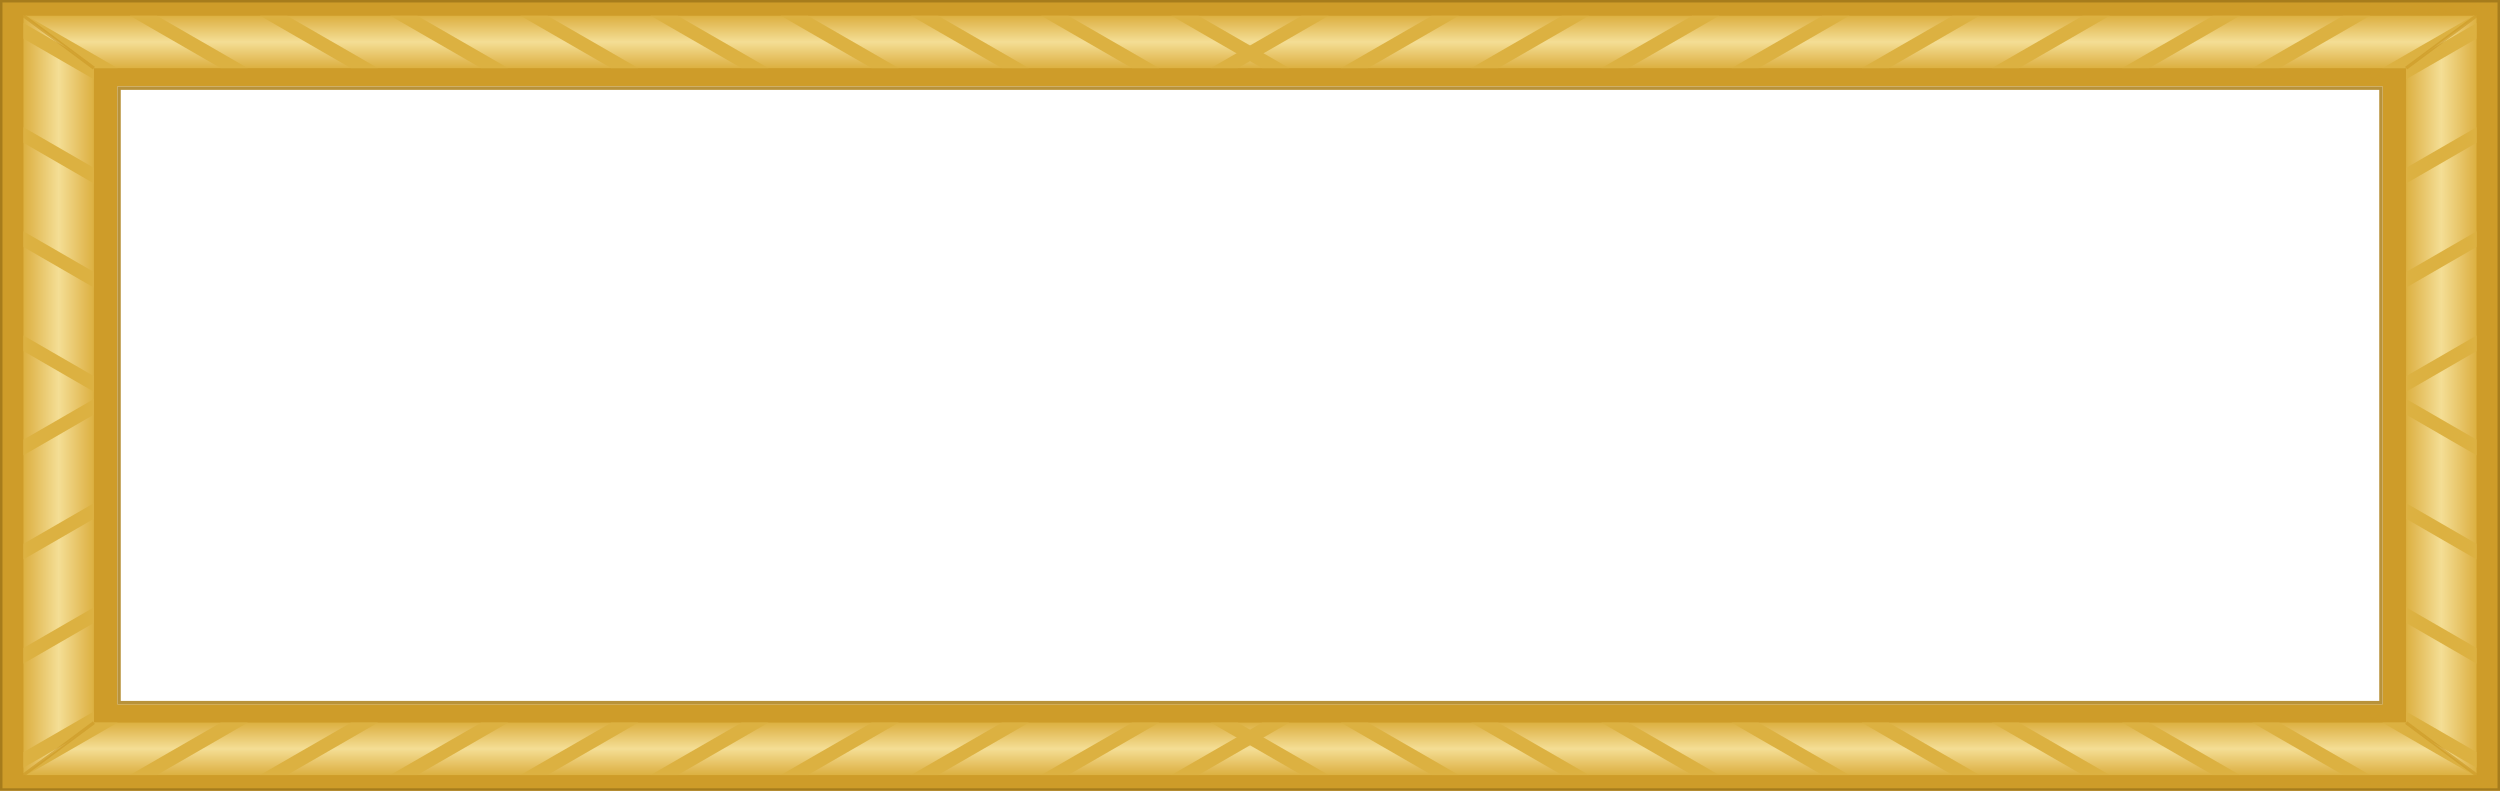
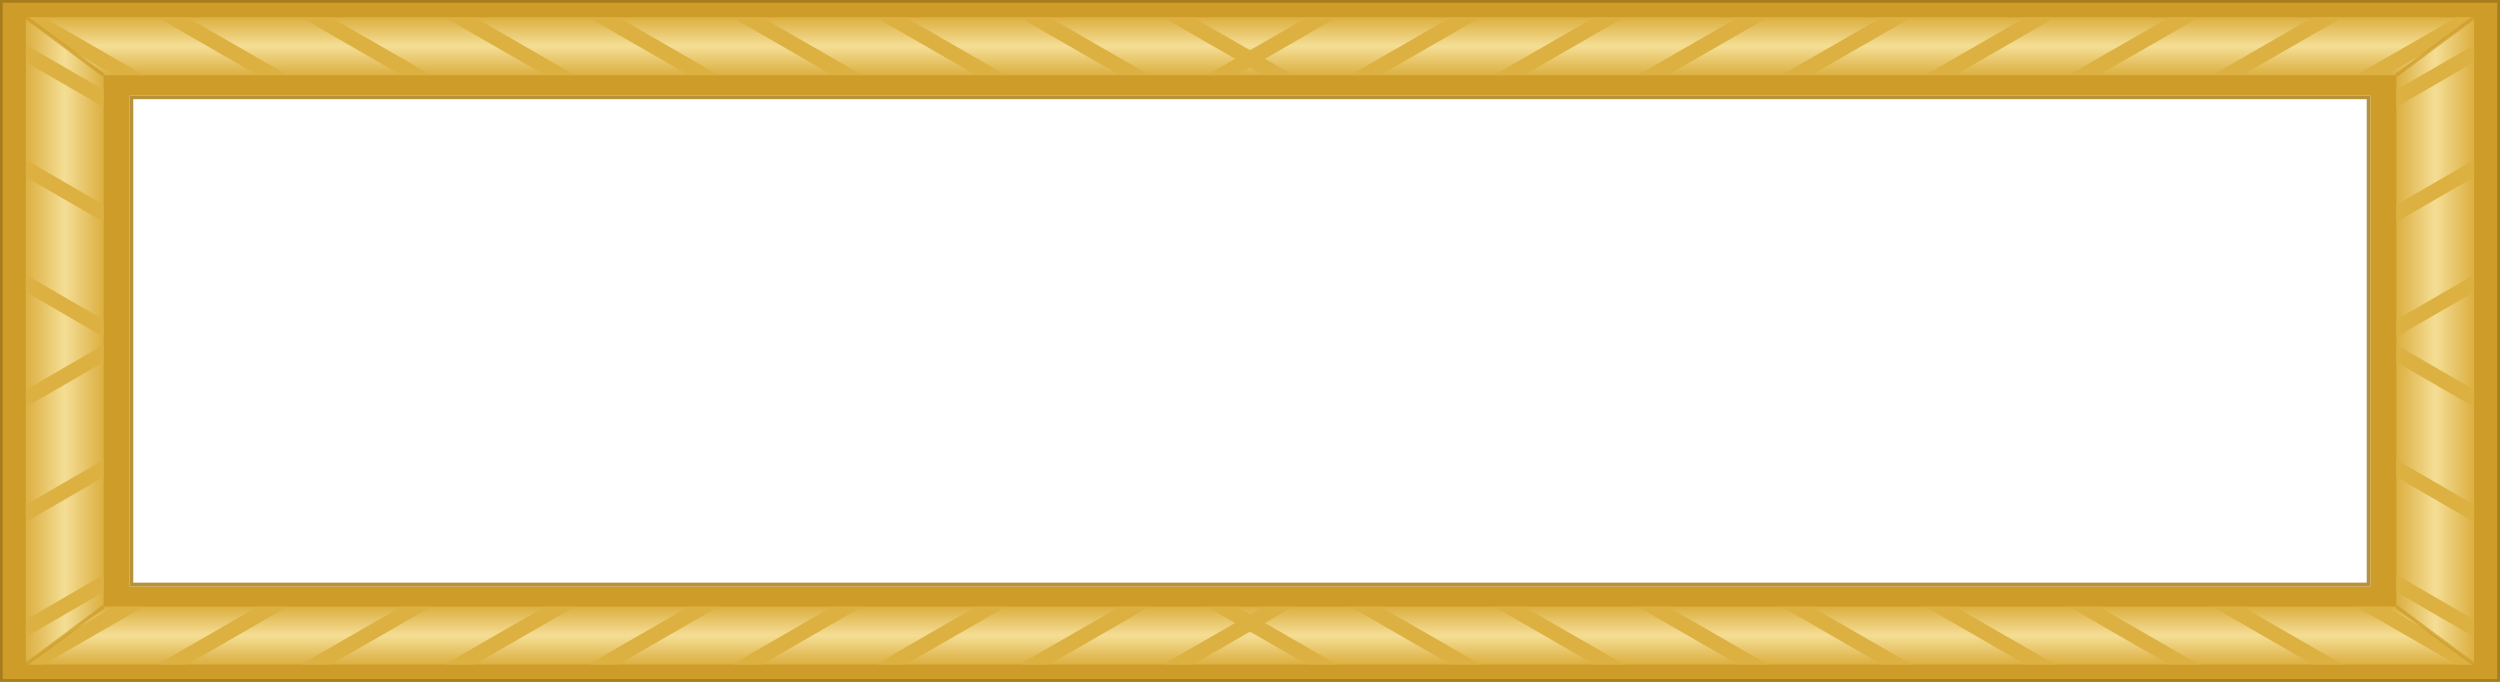
- <svg xmlns="http://www.w3.org/2000/svg" preserveAspectRatio="none" width="1214" height="384" viewBox="0 0 1214 384">
+ <svg xmlns="http://www.w3.org/2000/svg" preserveAspectRatio="none" width="1100" height="300" viewBox="0 0 1100 300">
  <defs>
    <linearGradient id="bg1" gradientUnits="userSpaceOnUse" x1="0.00" y1="7.64" x2="0.00" y2="33.09">
      <stop offset="0" stop-color="#dcb141" />
      <stop offset="0.12" stop-color="#e2ba55" />
      <stop offset="0.5" stop-color="#f4de95" />
      <stop offset="0.88" stop-color="#e2ba55" />
      <stop offset="1" stop-color="#dcb141" />
    </linearGradient>
    <clipPath id="cp2">
-       <polygon points="11.40,7.64 1202.60,7.64 1168.40,33.09 45.60,33.09" />
+       <polygon points="11.40,7.64 1088.60,7.64 1054.40,33.09 45.60,33.09" />
    </clipPath>
-     <linearGradient id="bg3" gradientUnits="userSpaceOnUse" x1="0.00" y1="376.36" x2="0.00" y2="350.91">
+     <linearGradient id="bg3" gradientUnits="userSpaceOnUse" x1="0.00" y1="292.36" x2="0.00" y2="266.91">
      <stop offset="0" stop-color="#dcb141" />
      <stop offset="0.12" stop-color="#e2ba55" />
      <stop offset="0.5" stop-color="#f4de95" />
      <stop offset="0.88" stop-color="#e2ba55" />
      <stop offset="1" stop-color="#dcb141" />
    </linearGradient>
    <clipPath id="cp4">
-       <polygon points="11.40,376.36 1202.60,376.36 1168.40,350.91 45.60,350.91" />
+       <polygon points="11.40,292.36 1088.60,292.36 1054.40,266.91 45.60,266.91" />
    </clipPath>
    <linearGradient id="bg5" gradientUnits="userSpaceOnUse" x1="11.40" y1="0.00" x2="45.60" y2="0.00">
      <stop offset="0" stop-color="#dcb141" />
      <stop offset="0.12" stop-color="#e2ba55" />
      <stop offset="0.5" stop-color="#f4de95" />
      <stop offset="0.88" stop-color="#e2ba55" />
      <stop offset="1" stop-color="#dcb141" />
    </linearGradient>
    <clipPath id="cp6">
-       <polygon points="11.40,7.64 45.60,33.09 45.60,350.91 11.40,376.36" />
+       <polygon points="11.40,7.64 45.60,33.09 45.60,266.91 11.40,292.36" />
    </clipPath>
-     <linearGradient id="bg7" gradientUnits="userSpaceOnUse" x1="1202.60" y1="0.00" x2="1168.40" y2="0.00">
+     <linearGradient id="bg7" gradientUnits="userSpaceOnUse" x1="1088.60" y1="0.00" x2="1054.40" y2="0.00">
      <stop offset="0" stop-color="#dcb141" />
      <stop offset="0.12" stop-color="#e2ba55" />
      <stop offset="0.5" stop-color="#f4de95" />
      <stop offset="0.88" stop-color="#e2ba55" />
      <stop offset="1" stop-color="#dcb141" />
    </linearGradient>
    <clipPath id="cp8">
-       <polygon points="1202.60,7.64 1168.40,33.09 1168.40,350.91 1202.60,376.36" />
+       <polygon points="1088.60,7.64 1054.40,33.09 1054.40,266.91 1088.60,292.36" />
    </clipPath>
  </defs>
-   <path d="M0.00,0.00 L1214.00,0.00 L1214.00,384.00 L0.00,384.00 Z M57.00,342.00 L1157.00,342.00 L1157.00,42.00 L57.00,42.00 Z" fill="#ce9c29" fill-rule="evenodd" />
-   <polygon points="11.40,7.64 1202.60,7.64 1168.40,33.09 45.60,33.09" fill="url(#bg1)" />
+   <path d="M0.00,0.00 L1100.00,0.00 L1100.00,300.00 L0.00,300.00 Z M57.00,258.00 L1043.00,258.00 L1043.00,42.00 L57.00,42.00 Z" fill="#ce9c29" fill-rule="evenodd" />
+   <polygon points="11.40,7.64 1088.60,7.64 1054.40,33.09 45.60,33.09" fill="url(#bg1)" />
  <g clip-path="url(#cp2)" stroke="#dcb141" stroke-width="6.57" stroke-linecap="butt">
-     <line x1="570.19" y1="4.64" x2="624.68" y2="36.09" />
-     <line x1="643.81" y1="4.64" x2="589.32" y2="36.09" />
-     <line x1="506.98" y1="4.64" x2="561.46" y2="36.09" />
-     <line x1="707.02" y1="4.64" x2="652.54" y2="36.09" />
-     <line x1="443.76" y1="4.64" x2="498.24" y2="36.09" />
-     <line x1="770.24" y1="4.64" x2="715.76" y2="36.09" />
-     <line x1="380.54" y1="4.64" x2="435.02" y2="36.09" />
-     <line x1="833.46" y1="4.64" x2="778.98" y2="36.09" />
-     <line x1="317.32" y1="4.64" x2="371.80" y2="36.09" />
-     <line x1="896.68" y1="4.64" x2="842.20" y2="36.09" />
-     <line x1="254.10" y1="4.64" x2="308.58" y2="36.09" />
-     <line x1="959.90" y1="4.64" x2="905.42" y2="36.09" />
-     <line x1="190.88" y1="4.64" x2="245.37" y2="36.09" />
-     <line x1="1023.12" y1="4.64" x2="968.63" y2="36.09" />
-     <line x1="127.67" y1="4.64" x2="182.15" y2="36.09" />
-     <line x1="1086.33" y1="4.64" x2="1031.85" y2="36.09" />
-     <line x1="64.45" y1="4.64" x2="118.93" y2="36.09" />
-     <line x1="1149.55" y1="4.64" x2="1095.07" y2="36.09" />
-     <line x1="1.23" y1="4.64" x2="55.71" y2="36.09" />
-     <line x1="1212.77" y1="4.64" x2="1158.29" y2="36.09" />
-     <line x1="-61.99" y1="4.64" x2="-7.51" y2="36.09" />
-     <line x1="1275.99" y1="4.64" x2="1221.51" y2="36.09" />
+     <line x1="513.19" y1="4.64" x2="567.68" y2="36.09" />
+     <line x1="586.81" y1="4.64" x2="532.32" y2="36.09" />
+     <line x1="449.98" y1="4.64" x2="504.46" y2="36.09" />
+     <line x1="650.02" y1="4.64" x2="595.54" y2="36.09" />
+     <line x1="386.76" y1="4.64" x2="441.24" y2="36.09" />
+     <line x1="713.24" y1="4.64" x2="658.76" y2="36.09" />
+     <line x1="323.54" y1="4.64" x2="378.02" y2="36.09" />
+     <line x1="776.46" y1="4.64" x2="721.98" y2="36.09" />
+     <line x1="260.32" y1="4.64" x2="314.80" y2="36.09" />
+     <line x1="839.68" y1="4.64" x2="785.20" y2="36.09" />
+     <line x1="197.10" y1="4.64" x2="251.58" y2="36.09" />
+     <line x1="902.90" y1="4.64" x2="848.42" y2="36.09" />
+     <line x1="133.88" y1="4.64" x2="188.37" y2="36.09" />
+     <line x1="966.12" y1="4.64" x2="911.63" y2="36.09" />
+     <line x1="70.67" y1="4.64" x2="125.15" y2="36.09" />
+     <line x1="1029.33" y1="4.64" x2="974.85" y2="36.09" />
+     <line x1="7.45" y1="4.64" x2="61.93" y2="36.09" />
+     <line x1="1092.55" y1="4.64" x2="1038.07" y2="36.09" />
+     <line x1="-55.77" y1="4.64" x2="-1.29" y2="36.09" />
+     <line x1="1155.77" y1="4.64" x2="1101.29" y2="36.09" />
  </g>
-   <polygon points="11.40,376.36 1202.60,376.36 1168.40,350.91 45.60,350.91" fill="url(#bg3)" />
+   <polygon points="11.40,292.36 1088.60,292.36 1054.40,266.91 45.60,266.91" fill="url(#bg3)" />
  <g clip-path="url(#cp4)" stroke="#dcb141" stroke-width="6.57" stroke-linecap="butt">
-     <line x1="570.19" y1="379.36" x2="624.68" y2="347.91" />
-     <line x1="643.81" y1="379.36" x2="589.32" y2="347.91" />
-     <line x1="506.98" y1="379.36" x2="561.46" y2="347.91" />
-     <line x1="707.02" y1="379.36" x2="652.54" y2="347.91" />
-     <line x1="443.76" y1="379.36" x2="498.24" y2="347.91" />
-     <line x1="770.24" y1="379.36" x2="715.76" y2="347.91" />
-     <line x1="380.54" y1="379.36" x2="435.02" y2="347.91" />
-     <line x1="833.46" y1="379.36" x2="778.98" y2="347.91" />
-     <line x1="317.32" y1="379.36" x2="371.80" y2="347.91" />
-     <line x1="896.68" y1="379.36" x2="842.20" y2="347.91" />
-     <line x1="254.10" y1="379.36" x2="308.58" y2="347.91" />
-     <line x1="959.90" y1="379.36" x2="905.42" y2="347.91" />
-     <line x1="190.88" y1="379.36" x2="245.37" y2="347.91" />
-     <line x1="1023.12" y1="379.36" x2="968.63" y2="347.91" />
-     <line x1="127.67" y1="379.36" x2="182.15" y2="347.91" />
-     <line x1="1086.33" y1="379.36" x2="1031.85" y2="347.91" />
-     <line x1="64.45" y1="379.36" x2="118.93" y2="347.91" />
-     <line x1="1149.55" y1="379.36" x2="1095.07" y2="347.91" />
-     <line x1="1.23" y1="379.36" x2="55.71" y2="347.91" />
-     <line x1="1212.77" y1="379.36" x2="1158.29" y2="347.91" />
-     <line x1="-61.99" y1="379.36" x2="-7.51" y2="347.91" />
-     <line x1="1275.99" y1="379.36" x2="1221.51" y2="347.91" />
+     <line x1="513.19" y1="295.36" x2="567.68" y2="263.91" />
+     <line x1="586.81" y1="295.36" x2="532.32" y2="263.91" />
+     <line x1="449.98" y1="295.36" x2="504.46" y2="263.91" />
+     <line x1="650.02" y1="295.36" x2="595.54" y2="263.91" />
+     <line x1="386.76" y1="295.36" x2="441.24" y2="263.91" />
+     <line x1="713.24" y1="295.36" x2="658.76" y2="263.91" />
+     <line x1="323.54" y1="295.36" x2="378.02" y2="263.91" />
+     <line x1="776.46" y1="295.36" x2="721.98" y2="263.91" />
+     <line x1="260.32" y1="295.36" x2="314.80" y2="263.91" />
+     <line x1="839.68" y1="295.36" x2="785.20" y2="263.91" />
+     <line x1="197.10" y1="295.36" x2="251.58" y2="263.91" />
+     <line x1="902.90" y1="295.36" x2="848.42" y2="263.91" />
+     <line x1="133.88" y1="295.36" x2="188.37" y2="263.91" />
+     <line x1="966.12" y1="295.36" x2="911.63" y2="263.91" />
+     <line x1="70.67" y1="295.36" x2="125.15" y2="263.91" />
+     <line x1="1029.33" y1="295.36" x2="974.85" y2="263.91" />
+     <line x1="7.45" y1="295.36" x2="61.93" y2="263.91" />
+     <line x1="1092.55" y1="295.36" x2="1038.07" y2="263.91" />
+     <line x1="-55.77" y1="295.36" x2="-1.29" y2="263.91" />
+     <line x1="1155.77" y1="295.36" x2="1101.29" y2="263.91" />
  </g>
-   <polygon points="11.40,7.64 45.60,33.09 45.60,350.91 11.40,376.36" fill="url(#bg5)" />
+   <polygon points="11.40,7.64 45.60,33.09 45.60,266.91 11.40,292.36" fill="url(#bg5)" />
  <g clip-path="url(#cp6)" stroke="#dcb141" stroke-width="6.57" stroke-linecap="butt">
-     <line x1="6.20" y1="163.71" x2="50.80" y2="189.46" />
-     <line x1="6.20" y1="220.29" x2="50.80" y2="194.54" />
-     <line x1="6.20" y1="113.14" x2="50.80" y2="138.88" />
-     <line x1="6.20" y1="270.86" x2="50.80" y2="245.12" />
-     <line x1="6.20" y1="62.56" x2="50.80" y2="88.31" />
-     <line x1="6.20" y1="321.44" x2="50.80" y2="295.69" />
-     <line x1="6.20" y1="11.99" x2="50.80" y2="37.73" />
-     <line x1="6.20" y1="372.01" x2="50.80" y2="346.27" />
-     <line x1="6.20" y1="-38.59" x2="50.80" y2="-12.84" />
-     <line x1="6.20" y1="422.59" x2="50.80" y2="396.84" />
+     <line x1="6.20" y1="121.71" x2="50.80" y2="147.46" />
+     <line x1="6.20" y1="178.29" x2="50.80" y2="152.54" />
+     <line x1="6.20" y1="71.14" x2="50.80" y2="96.88" />
+     <line x1="6.20" y1="228.86" x2="50.80" y2="203.12" />
+     <line x1="6.20" y1="20.56" x2="50.80" y2="46.31" />
+     <line x1="6.20" y1="279.44" x2="50.80" y2="253.69" />
+     <line x1="6.20" y1="-30.01" x2="50.80" y2="-4.27" />
+     <line x1="6.20" y1="330.01" x2="50.80" y2="304.27" />
  </g>
-   <polygon points="1202.60,7.64 1168.40,33.09 1168.40,350.91 1202.60,376.36" fill="url(#bg7)" />
+   <polygon points="1088.60,7.64 1054.40,33.09 1054.40,266.91 1088.60,292.36" fill="url(#bg7)" />
  <g clip-path="url(#cp8)" stroke="#dcb141" stroke-width="6.57" stroke-linecap="butt">
-     <line x1="1207.80" y1="163.71" x2="1163.20" y2="189.46" />
-     <line x1="1207.80" y1="220.29" x2="1163.20" y2="194.54" />
-     <line x1="1207.80" y1="113.14" x2="1163.20" y2="138.88" />
-     <line x1="1207.80" y1="270.86" x2="1163.20" y2="245.12" />
-     <line x1="1207.80" y1="62.56" x2="1163.20" y2="88.31" />
-     <line x1="1207.80" y1="321.44" x2="1163.20" y2="295.69" />
-     <line x1="1207.80" y1="11.99" x2="1163.20" y2="37.73" />
-     <line x1="1207.80" y1="372.01" x2="1163.20" y2="346.27" />
-     <line x1="1207.80" y1="-38.59" x2="1163.20" y2="-12.84" />
-     <line x1="1207.80" y1="422.59" x2="1163.20" y2="396.84" />
+     <line x1="1093.80" y1="121.71" x2="1049.20" y2="147.46" />
+     <line x1="1093.80" y1="178.29" x2="1049.20" y2="152.54" />
+     <line x1="1093.80" y1="71.14" x2="1049.20" y2="96.88" />
+     <line x1="1093.80" y1="228.86" x2="1049.20" y2="203.12" />
+     <line x1="1093.80" y1="20.56" x2="1049.20" y2="46.31" />
+     <line x1="1093.80" y1="279.44" x2="1049.20" y2="253.69" />
+     <line x1="1093.80" y1="-30.01" x2="1049.20" y2="-4.27" />
+     <line x1="1093.80" y1="330.01" x2="1049.20" y2="304.27" />
  </g>
  <line x1="11.40" y1="7.64" x2="45.60" y2="33.09" stroke="#ce9c29" stroke-width="1.6" stroke-opacity="0.7" />
-   <line x1="1202.60" y1="7.64" x2="1168.40" y2="33.09" stroke="#ce9c29" stroke-width="1.6" stroke-opacity="0.7" />
-   <line x1="11.40" y1="376.36" x2="45.60" y2="350.91" stroke="#ce9c29" stroke-width="1.6" stroke-opacity="0.7" />
-   <line x1="1202.60" y1="376.36" x2="1168.40" y2="350.91" stroke="#ce9c29" stroke-width="1.6" stroke-opacity="0.7" />
-   <polygon points="57.82,42.82 1156.18,42.82 1156.18,341.18 57.82,341.18" fill="none" stroke="#b8923a" stroke-width="1.64" />
-   <polygon points="0.60,0.60 1213.40,0.60 1213.40,383.40 0.60,383.40" fill="none" stroke="#9c7519" stroke-width="1.2" stroke-opacity="0.8" />
+   <line x1="1088.60" y1="7.64" x2="1054.40" y2="33.09" stroke="#ce9c29" stroke-width="1.6" stroke-opacity="0.7" />
+   <line x1="11.40" y1="292.36" x2="45.60" y2="266.91" stroke="#ce9c29" stroke-width="1.6" stroke-opacity="0.7" />
+   <line x1="1088.60" y1="292.36" x2="1054.40" y2="266.91" stroke="#ce9c29" stroke-width="1.6" stroke-opacity="0.7" />
+   <polygon points="57.82,42.82 1042.18,42.82 1042.18,257.18 57.82,257.18" fill="none" stroke="#b8923a" stroke-width="1.64" />
+   <polygon points="0.60,0.60 1099.40,0.60 1099.40,299.40 0.60,299.40" fill="none" stroke="#9c7519" stroke-width="1.2" stroke-opacity="0.8" />
</svg>
